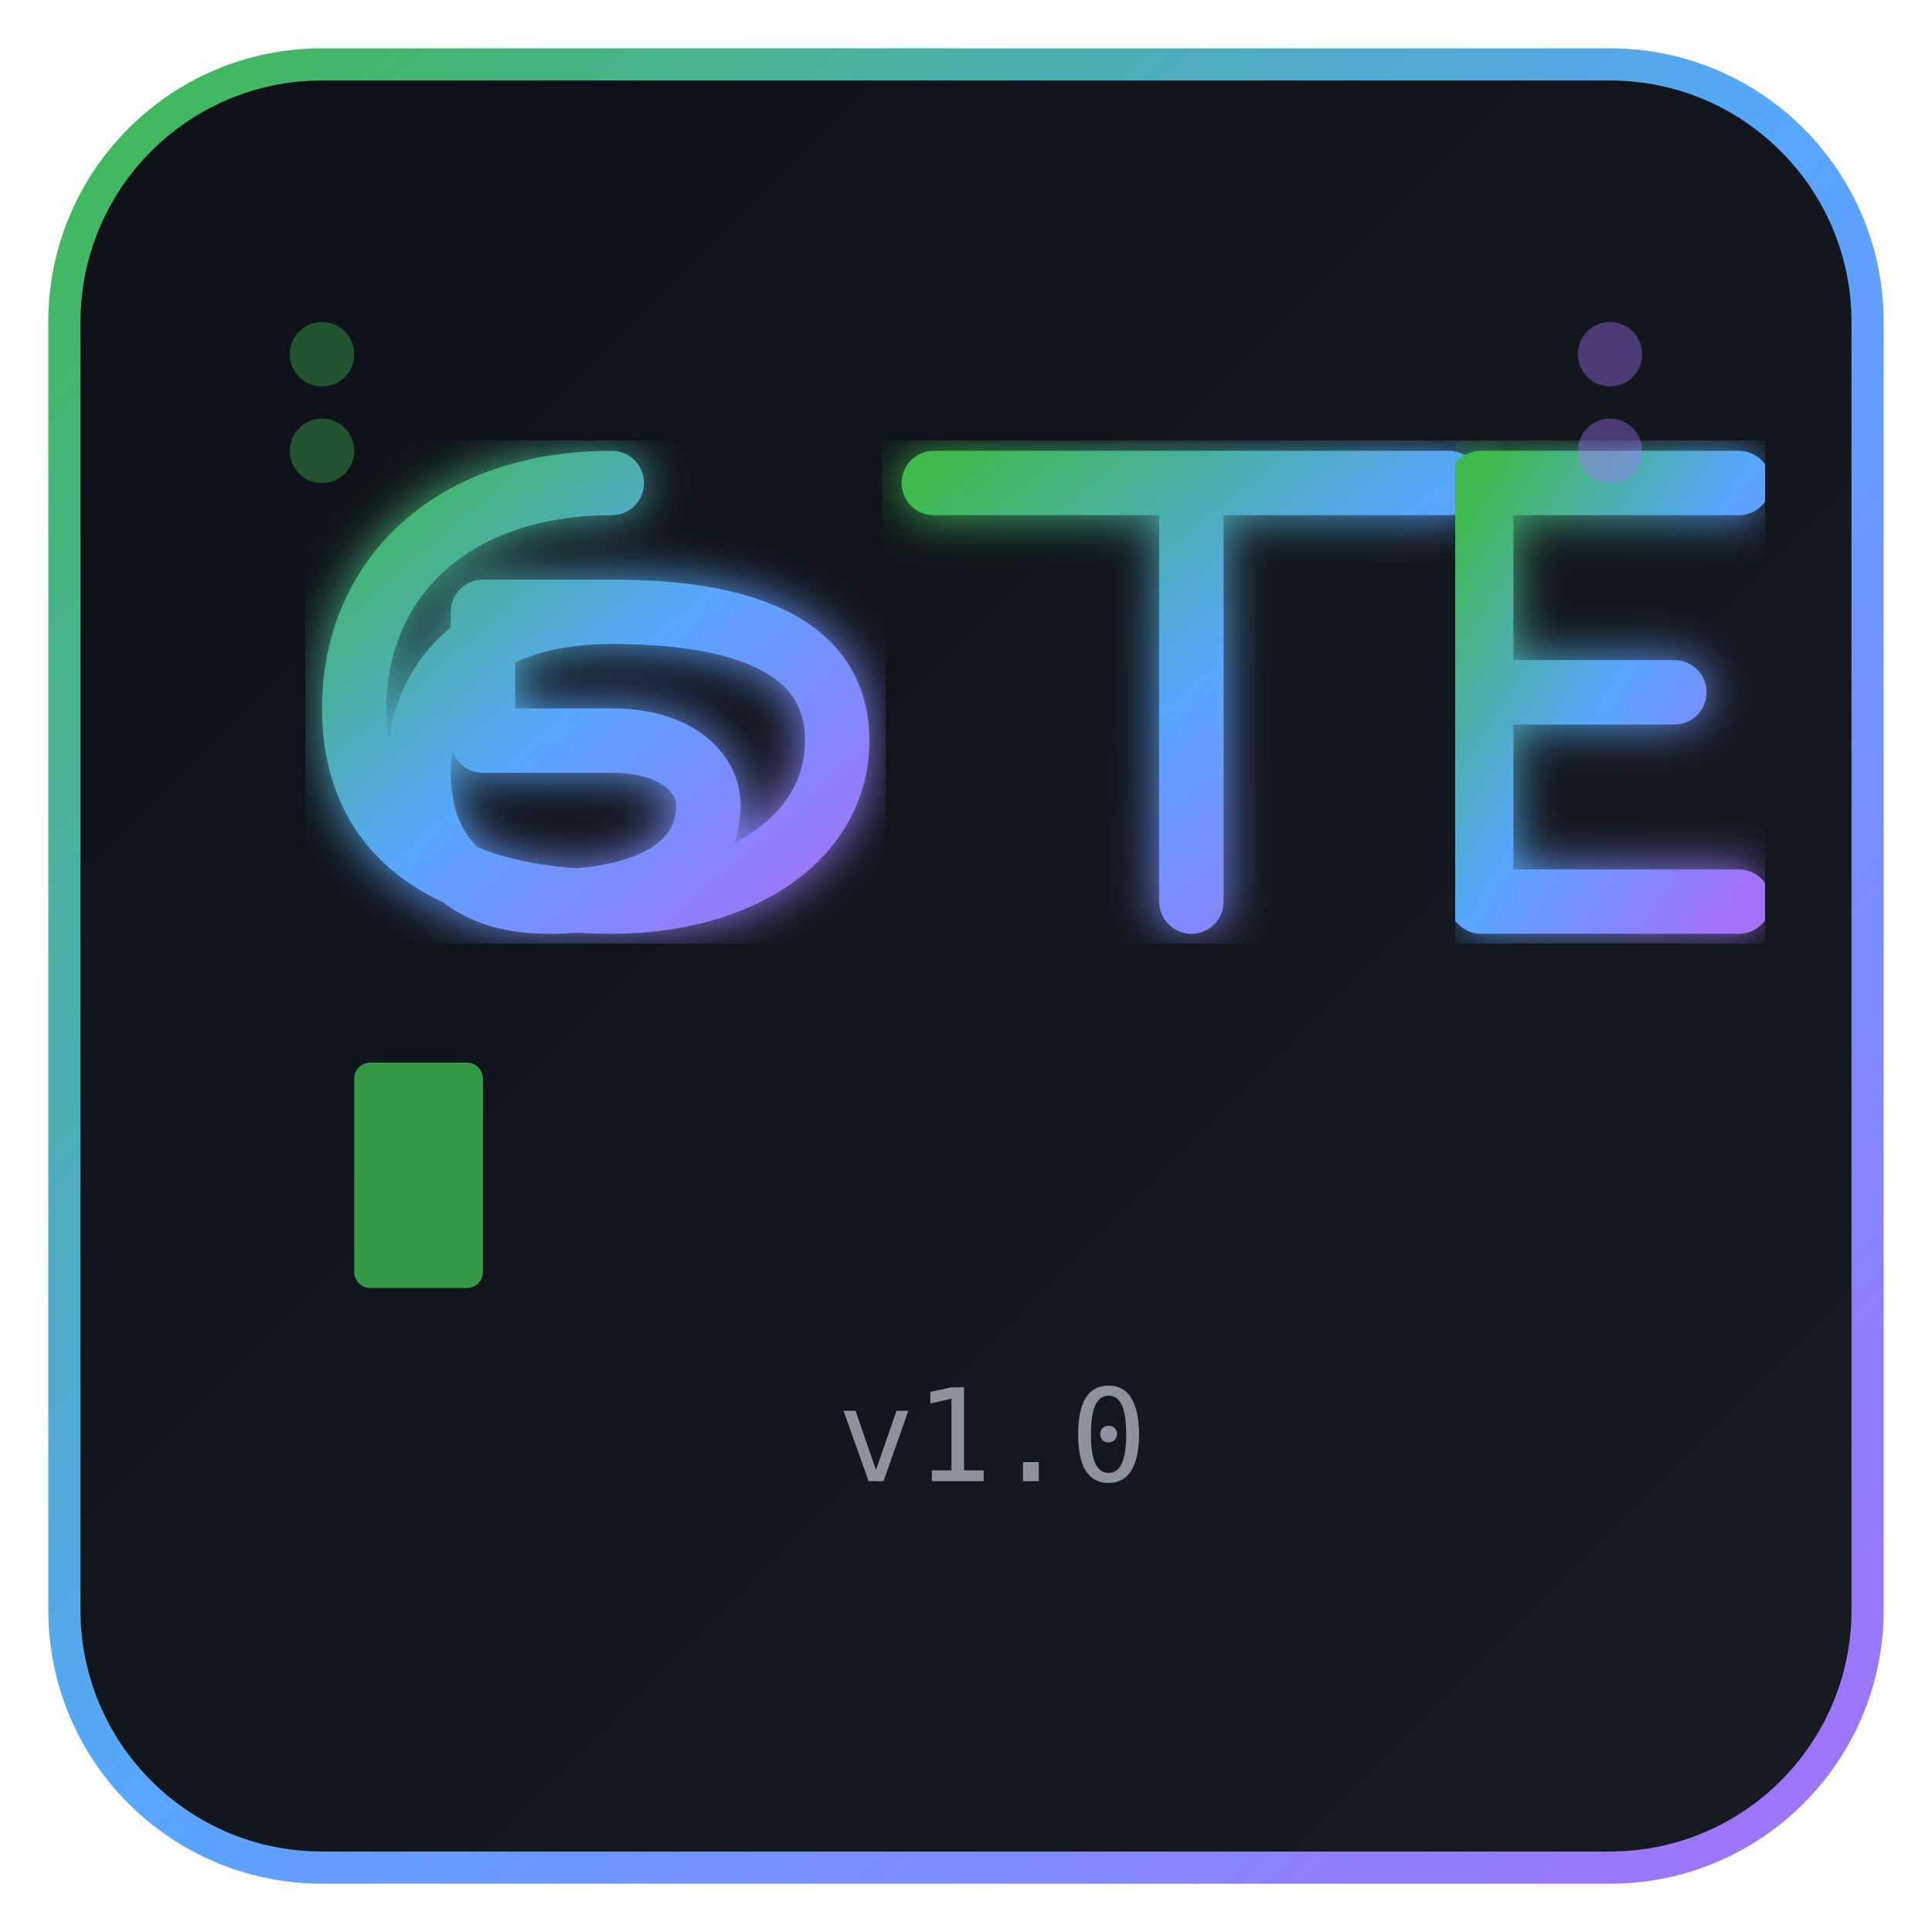
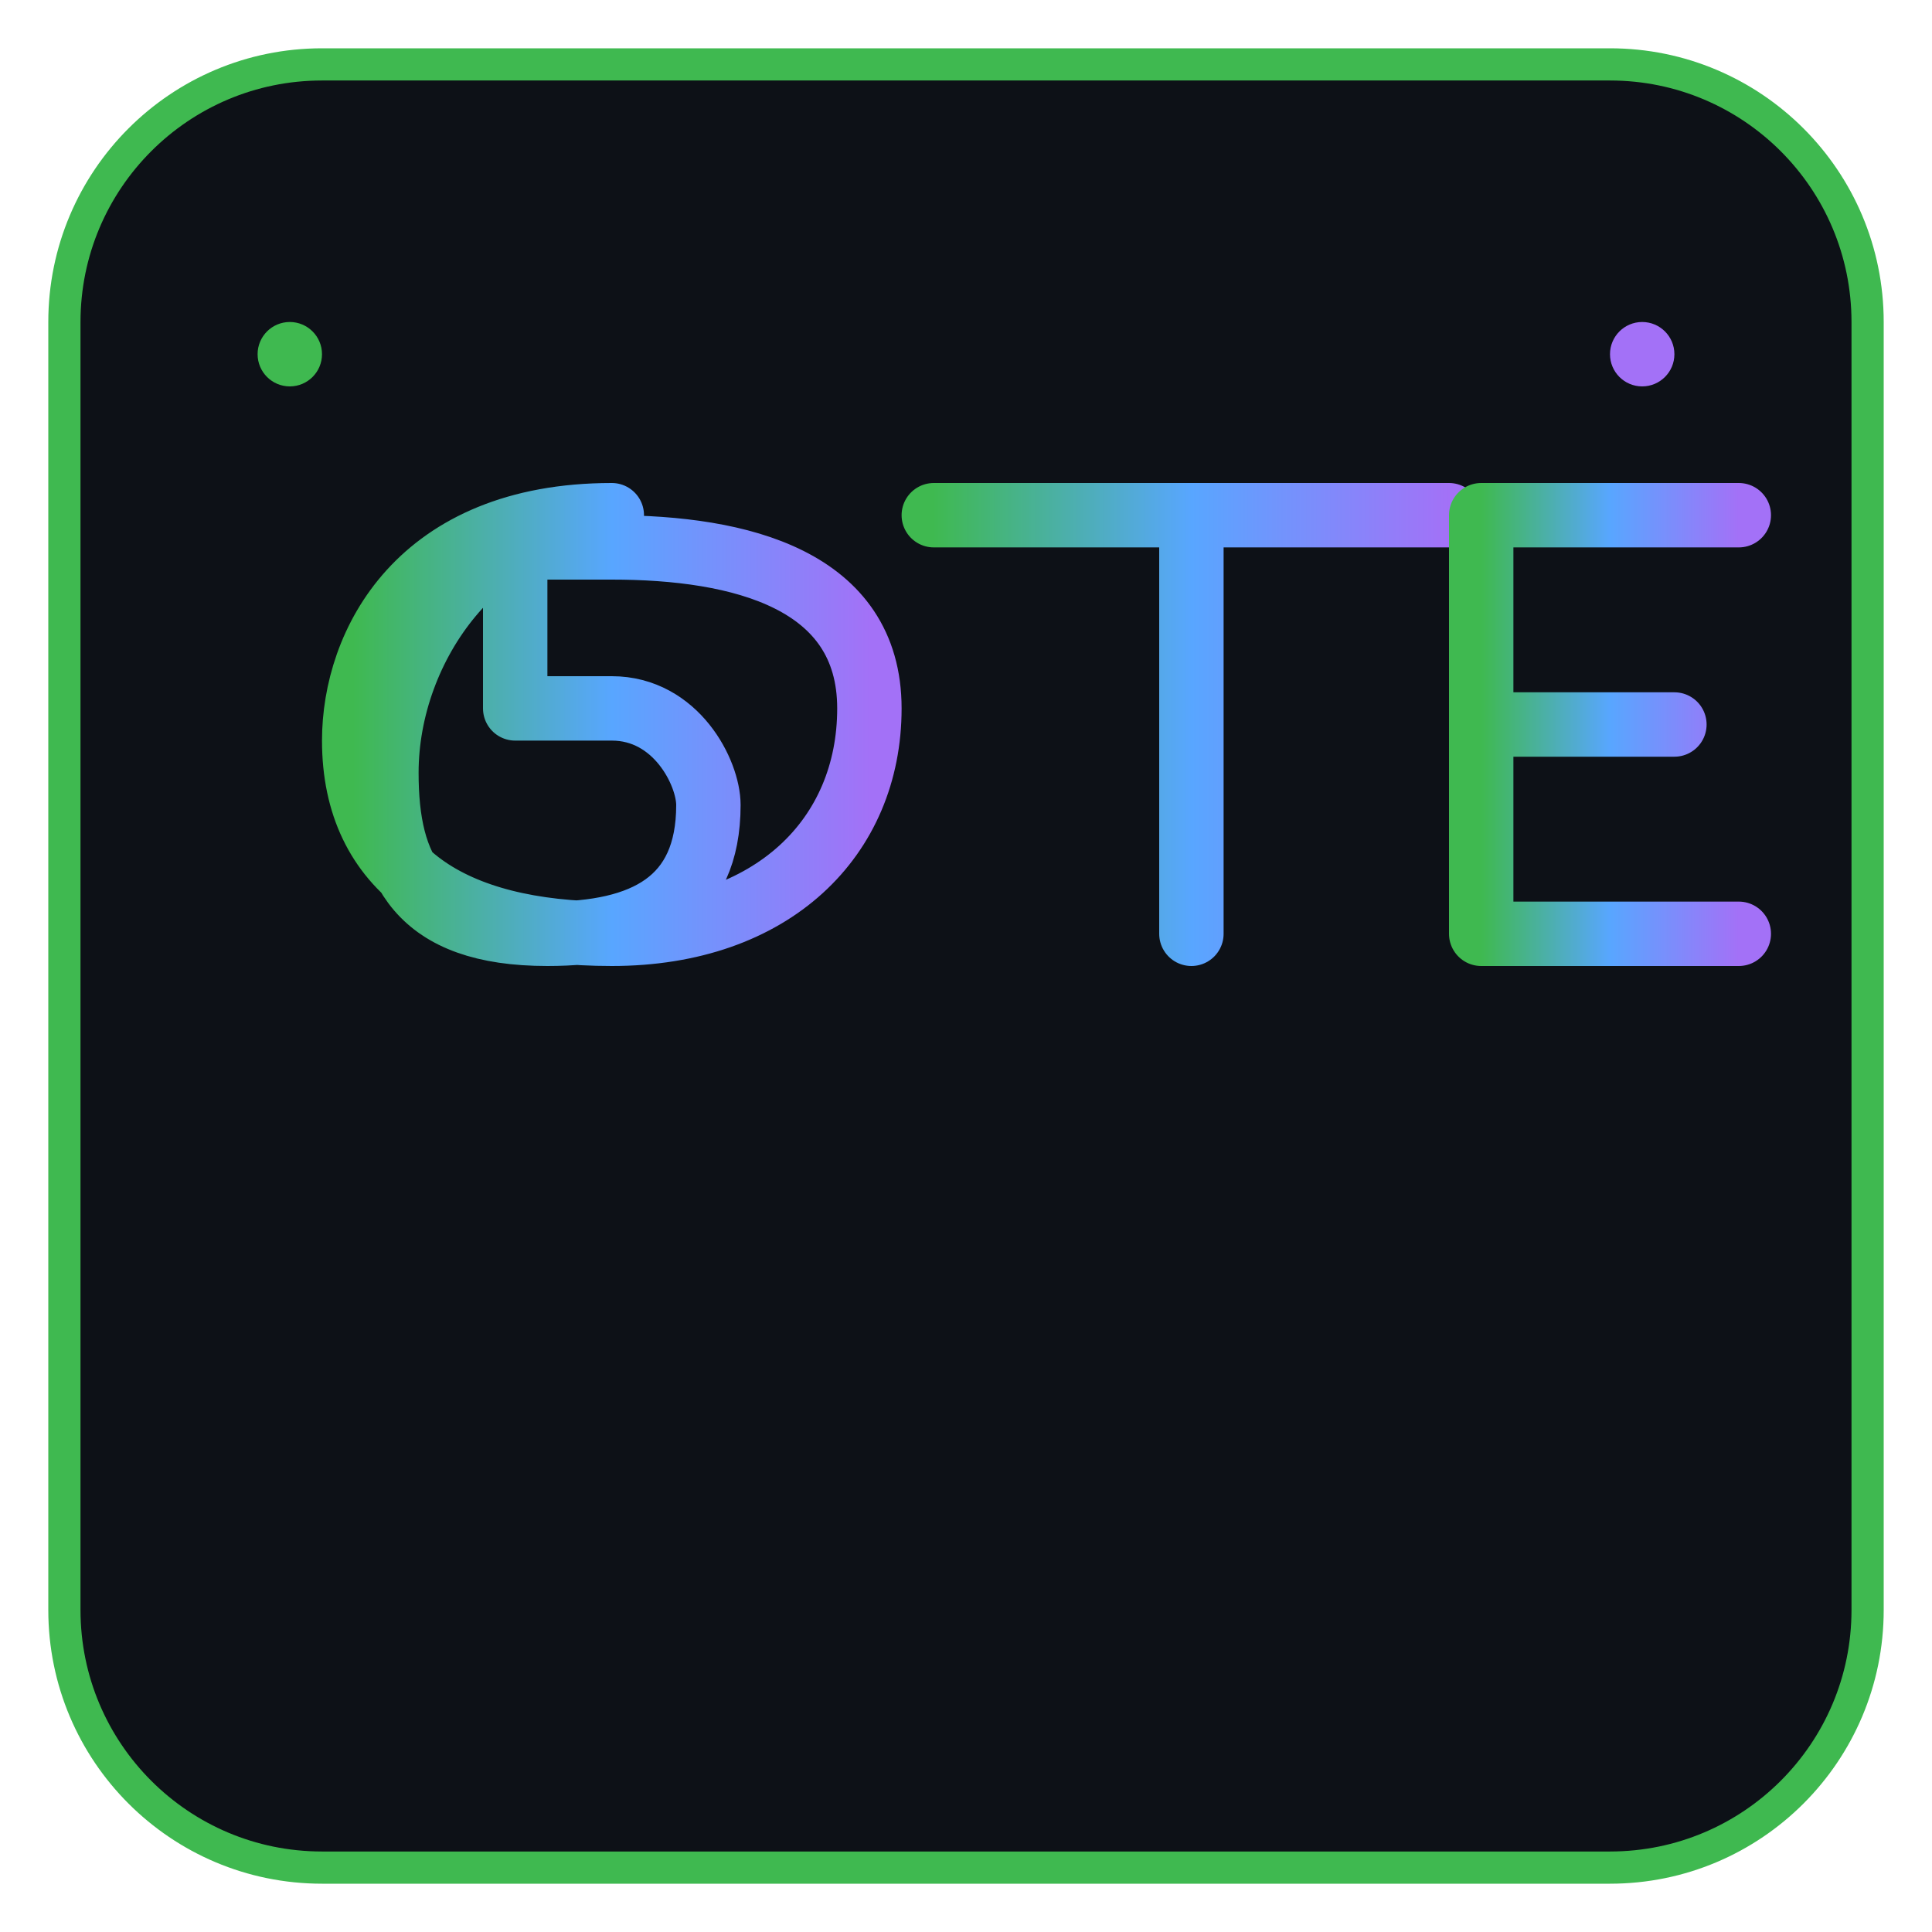
- <svg xmlns="http://www.w3.org/2000/svg" viewBox="0 0 120 120" width="120" height="120">
+ <svg xmlns="http://www.w3.org/2000/svg" viewBox="0 0 120 120">
  <defs>
-     <linearGradient id="bgGrad" x1="0%" y1="0%" x2="100%" y2="100%">
-       <stop offset="0%" stop-color="#0d1117" />
-       <stop offset="100%" stop-color="#161b22" />
-     </linearGradient>
-     <linearGradient id="txtGrad" x1="0%" y1="0%" x2="100%" y2="100%">
+     <linearGradient id="grad" x1="0%" y1="0%" x2="100%" y2="0%">
      <stop offset="0%" stop-color="#3fb950" />
      <stop offset="50%" stop-color="#58a6ff" />
      <stop offset="100%" stop-color="#a371f7" />
    </linearGradient>
-     <filter id="glow">
-       <feGaussianBlur stdDeviation="1.5" result="coloredBlur" />
-       <feMerge>
-         <feMergeNode in="coloredBlur" />
-         <feMergeNode in="SourceGraphic" />
-       </feMerge>
-     </filter>
  </defs>
-   <rect x="4" y="4" width="112" height="112" rx="16" fill="url(#bgGrad)" stroke="url(#txtGrad)" stroke-width="2" />
-   <g filter="url(#glow)">
-     <path d="M 38 30 C 28 30 22 36 22 44 C 22 52 28 56 38 56 C 46 56 52 52 52 46 C 52 40 46 38 38 38 L 30 38 L 30 46 L 38 46 C 42 46 44 48 44 50 C 44 54 40 56 34 56 C 28 56 26 52 26 48 C 26 42 30 38 38 38" fill="none" stroke="url(#txtGrad)" stroke-width="4" stroke-linecap="round" stroke-linejoin="round" />
-   </g>
-   <g filter="url(#glow)">
-     <path d="M 58 30 L 90 30 M 74 30 L 74 56" fill="none" stroke="url(#txtGrad)" stroke-width="4" stroke-linecap="round" />
-   </g>
-   <g filter="url(#glow)">
-     <path d="M 92 30 L 108 30 M 92 43 L 104 43 M 92 56 L 108 56 M 92 30 L 92 56" fill="none" stroke="url(#txtGrad)" stroke-width="4" stroke-linecap="round" />
-   </g>
-   <rect x="22" y="66" width="8" height="14" rx="1" fill="#3fb950" opacity="0.8">
-     <animate attributeName="opacity" values="0.8;0.2;0.8" dur="1s" repeatCount="indefinite" />
-   </rect>
-   <circle cx="20" cy="22" r="2" fill="#3fb950" opacity="0.4" />
-   <circle cx="20" cy="28" r="2" fill="#3fb950" opacity="0.4" />
-   <circle cx="100" cy="22" r="2" fill="#a371f7" opacity="0.4" />
-   <circle cx="100" cy="28" r="2" fill="#a371f7" opacity="0.4" />
-   <text x="52" y="92" fill="#8b949e" font-family="monospace" font-size="8">v1.0</text>
+   <rect x="4" y="4" width="112" height="112" rx="16" fill="#0d1117" stroke="#3fb950" stroke-width="2" />
+   <path d="M 38 32 C 26 32 22 40 22 46 C 22 54 28 58 38 58 C 48 58 54 52 54 44 C 54 36 46 34 38 34 L 32 34 L 32 44 L 38 44 C 42 44 44 48 44 50 C 44 56 40 58 34 58 C 26 58 24 54 24 48 C 24 40 30 32 38 32 Z" fill="none" stroke="url(#grad)" stroke-width="4" stroke-linecap="round" stroke-linejoin="round" />
+   <path d="M 58 32 L 90 32 M 74 32 L 74 58" fill="none" stroke="url(#grad)" stroke-width="4" stroke-linecap="round" />
+   <path d="M 92 32 L 108 32 M 92 45 L 104 45 M 92 58 L 108 58 M 92 32 L 92 58" fill="none" stroke="url(#grad)" stroke-width="4" stroke-linecap="round" />
+   <circle cx="18" cy="22" r="2" fill="#3fb950" />
+   <circle cx="102" cy="22" r="2" fill="#a371f7" />
</svg>
